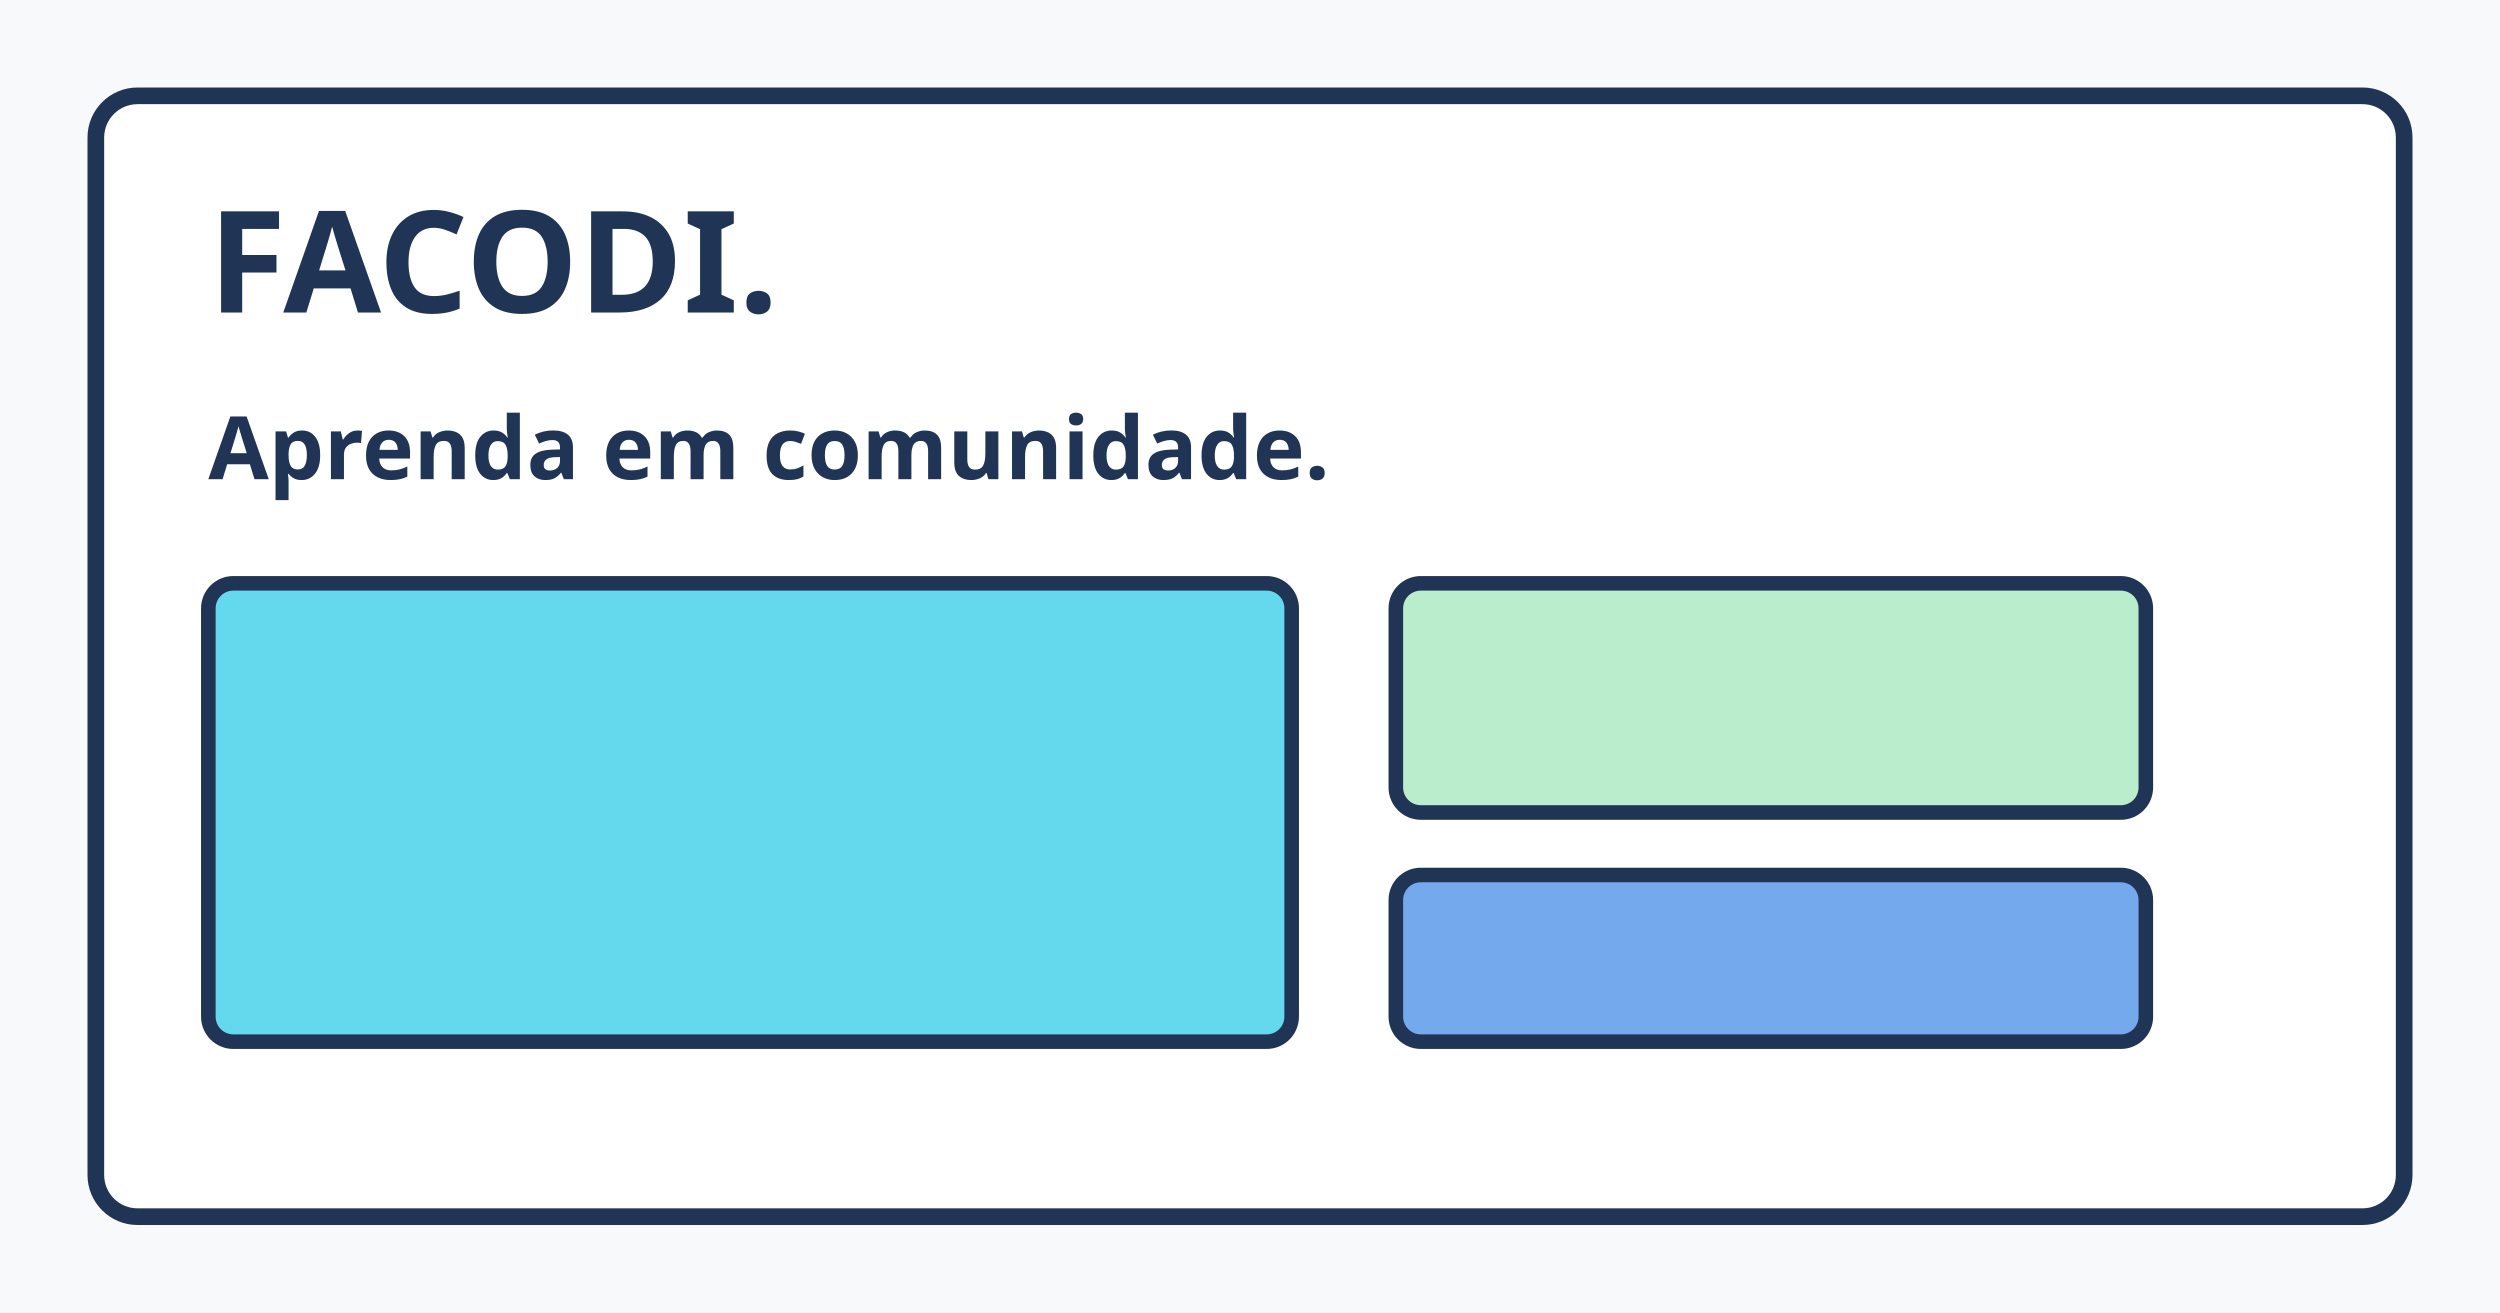
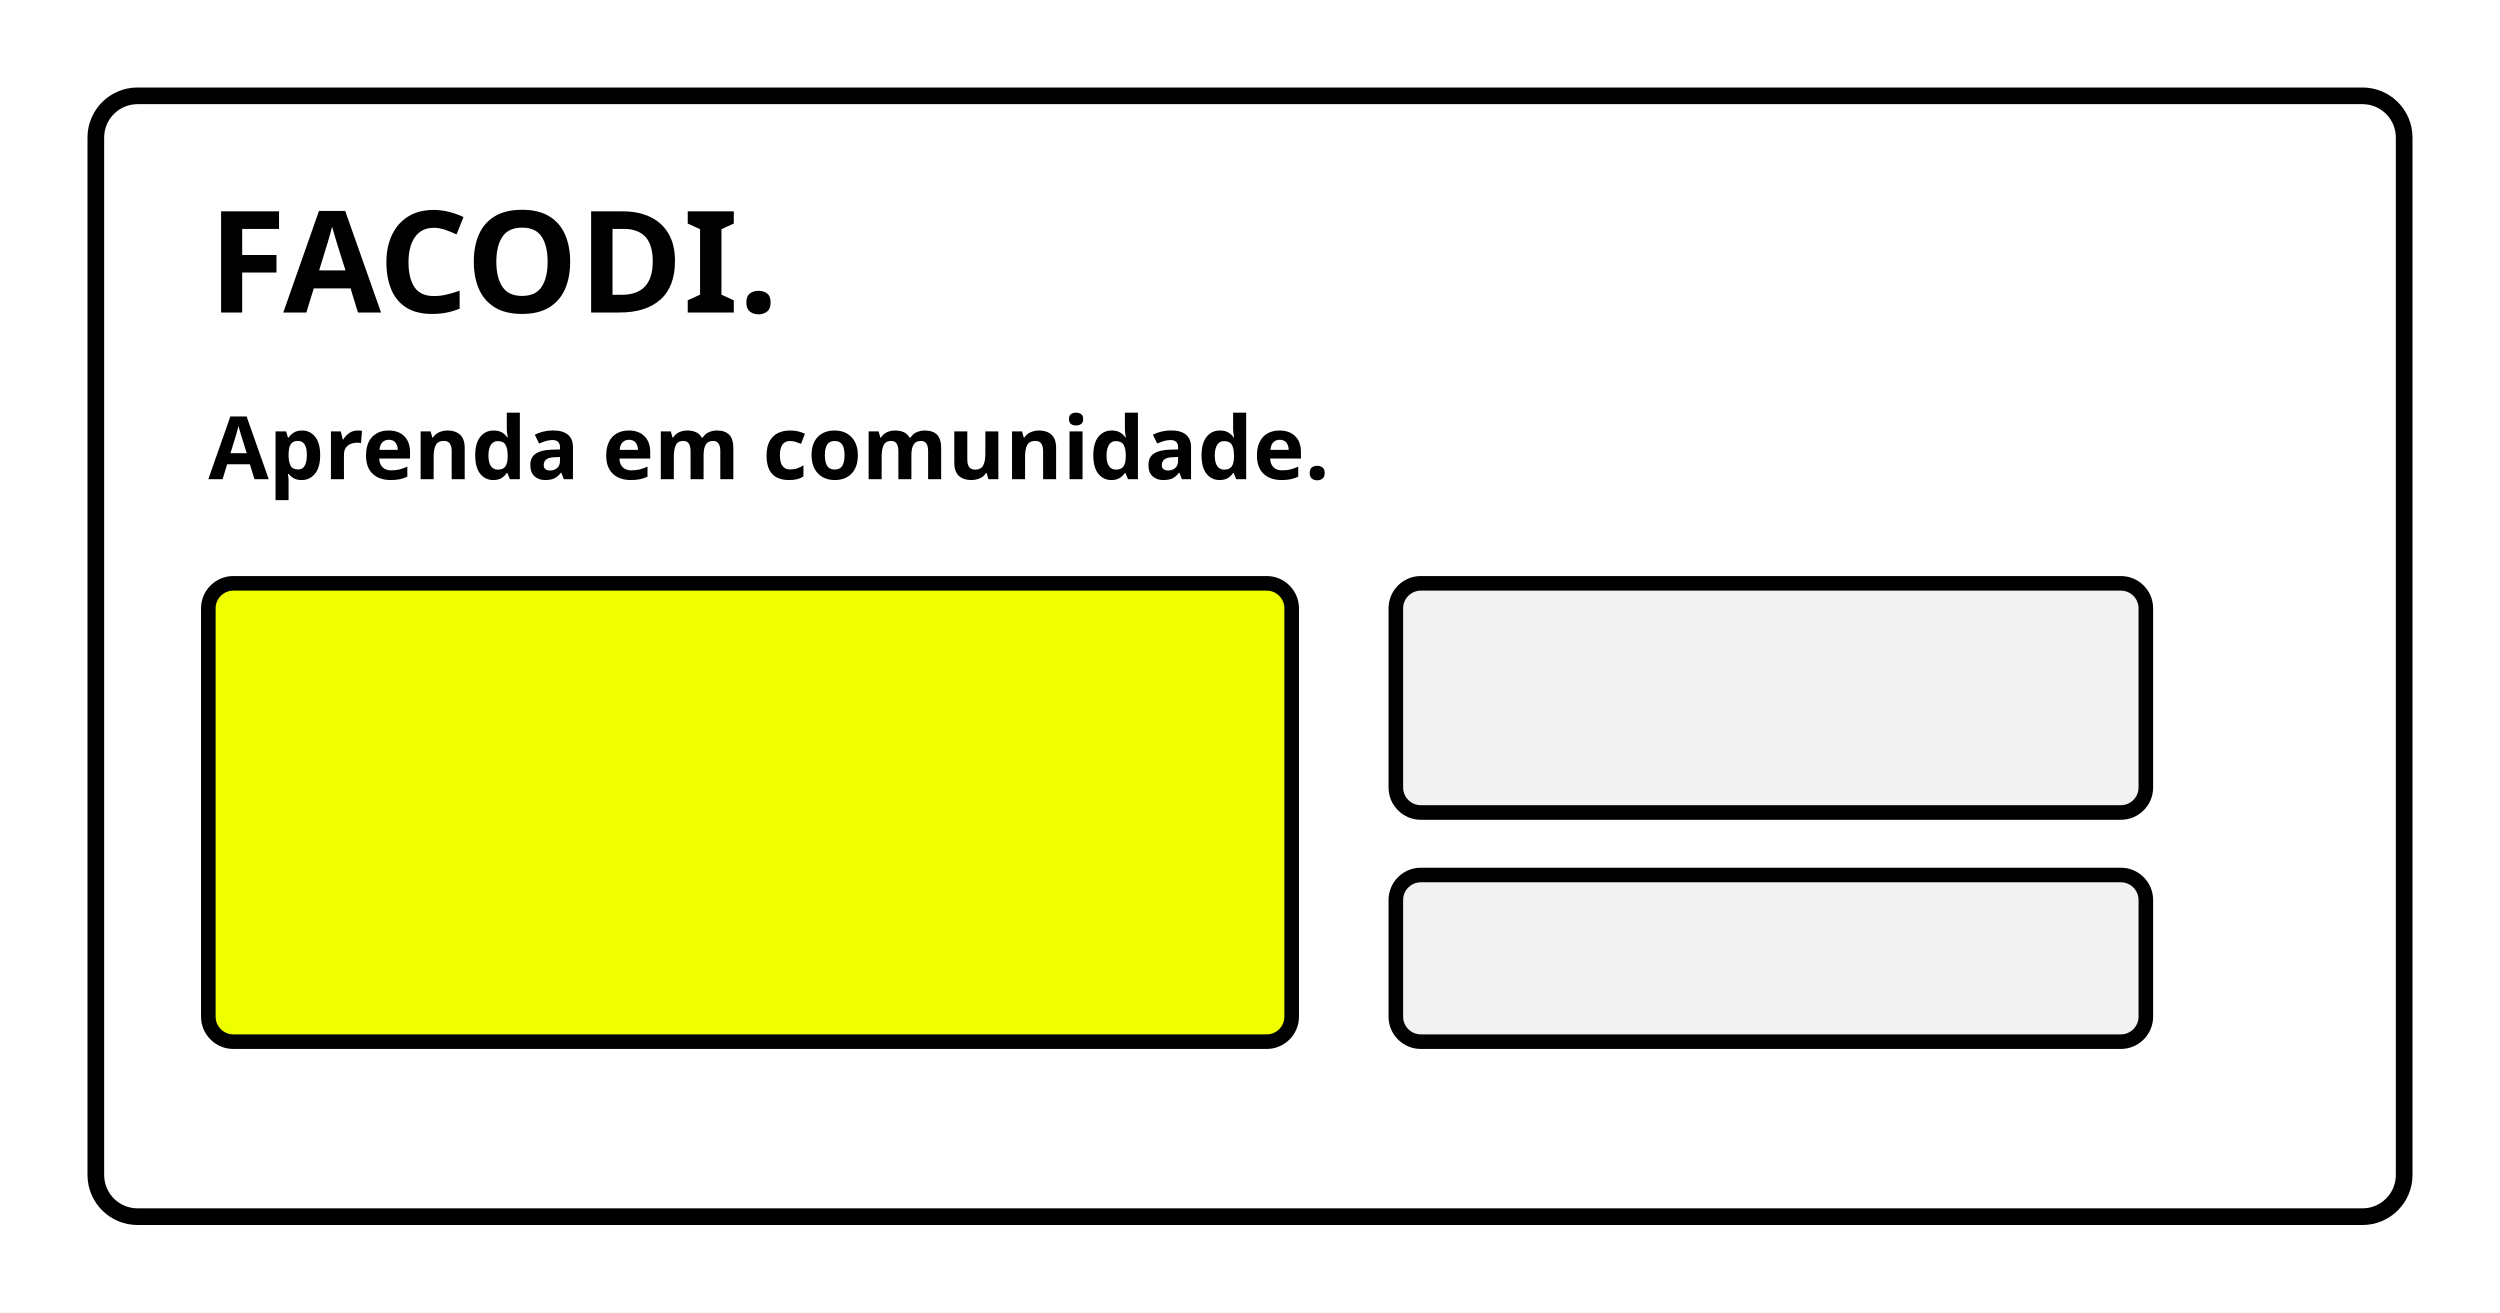
<svg xmlns="http://www.w3.org/2000/svg" width="1200" height="630" viewBox="0 0 1200 630" role="img" aria-label="FACODI learning platform preview">
-   <rect width="1200" height="630" fill="#f7f9fb" />
-   <rect x="46" y="46" width="1108" height="538" rx="20" fill="#ffffff" stroke="#203455" stroke-width="8" />
-   <text x="100" y="150" fill="#203455" font-family="sans-serif" font-size="68" font-weight="700">FACODI.</text>
-   <text x="100" y="230" fill="#203455" font-family="sans-serif" font-size="42" font-weight="700">Aprenda em comunidade.</text>
-   <rect x="100" y="280" width="520" height="220" rx="12" fill="#64d8ed" stroke="#203455" stroke-width="7" />
-   <rect x="670" y="280" width="360" height="110" rx="12" fill="#b9edcc" stroke="#203455" stroke-width="7" />
-   <rect x="670" y="420" width="360" height="80" rx="12" fill="#74a9ee" stroke="#203455" stroke-width="7" />
+   <rect width="1200" height="630" fill="#FFFFFF" />
+   <rect x="46" y="46" width="1108" height="538" rx="20" fill="#ffffff" stroke="#000000" stroke-width="8" />
+   <text x="100" y="150" fill="#000000" font-family="sans-serif" font-size="68" font-weight="700">FACODI.</text>
+   <text x="100" y="230" fill="#000000" font-family="sans-serif" font-size="42" font-weight="700">Aprenda em comunidade.</text>
+   <rect x="100" y="280" width="520" height="220" rx="12" fill="#EFFF00" stroke="#000000" stroke-width="7" />
+   <rect x="670" y="280" width="360" height="110" rx="12" fill="#F2F2F2" stroke="#000000" stroke-width="7" />
+   <rect x="670" y="420" width="360" height="80" rx="12" fill="#F2F2F2" stroke="#000000" stroke-width="7" />
</svg>
